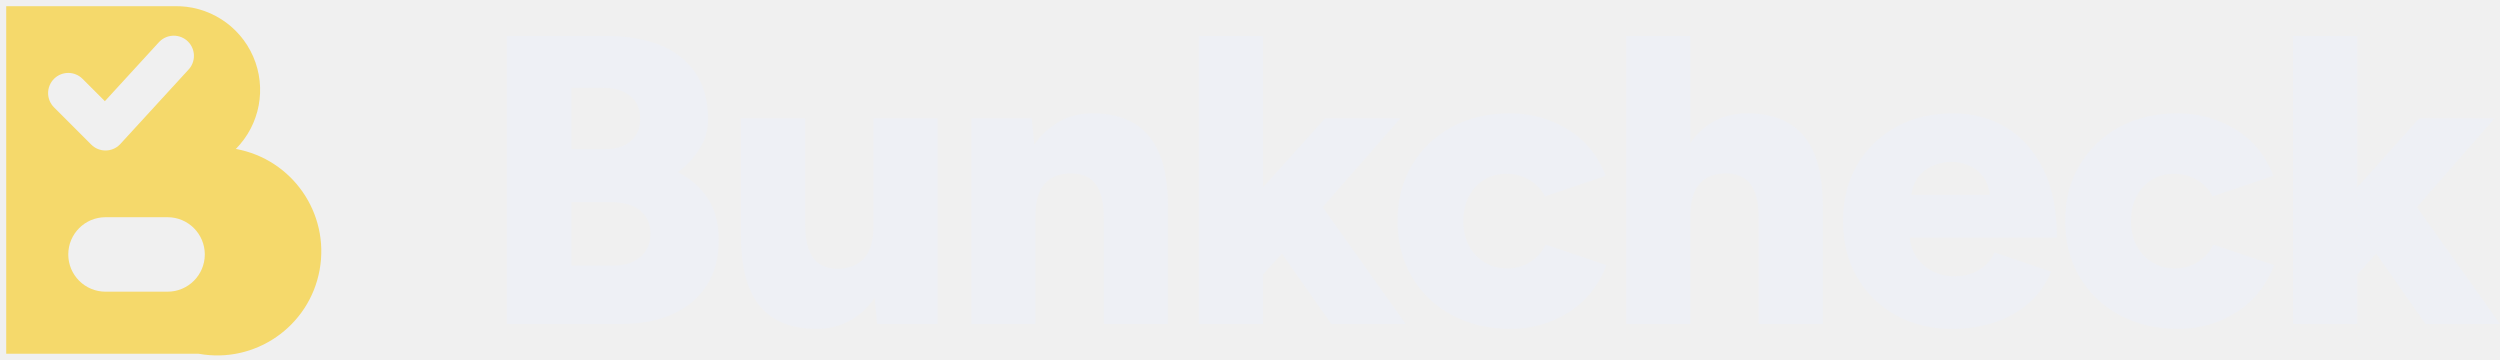
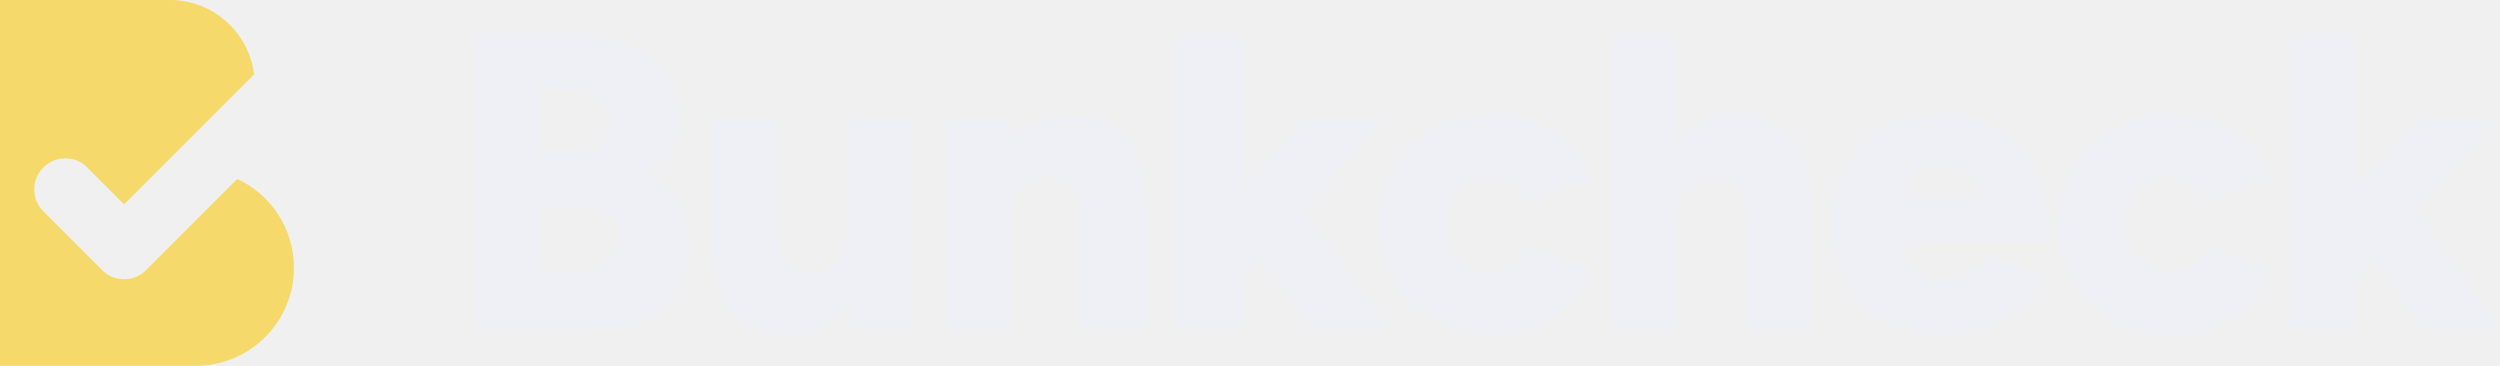
- <svg xmlns="http://www.w3.org/2000/svg" viewBox="0 -787.5 6077.2 875.0">
-   <defs>
-     <mask id="m" maskUnits="userSpaceOnUse" x="0" y="0" width="64" height="64">
-       <path d="M8 4 H35 A13.5 13.5 0 0 1 45 27 A15.5 15.5 0 0 1 39 60 H8 Z" fill="#fff" />
-       <path d="M18 18 L24 24 L35 12" fill="none" stroke="#000" stroke-width="6.5" stroke-linecap="round" stroke-linejoin="round" />
-       <path d="M24 38 H34 A6 6 0 0 1 34 50 H24 A6 6 0 0 1 24 38 Z" fill="#000" />
-     </mask>
-   </defs>
-   <g transform="translate(-105.60 -832.76) scale(15.08621)">
-     <rect x="0" y="0" width="64" height="64" fill="#F5D96B" mask="url(#m)" />
-   </g>
-   <path transform="translate(1164.17 0)" d="M68 0V-700H313Q385 -700 440.0 -678.0Q495 -656 526.0 -611.0Q557 -566 557 -497Q557 -460 537.5 -427.5Q518 -395 484 -369Q532 -344 557.5 -303.5Q583 -263 583 -204Q583 -138 553.0 -92.5Q523 -47 470.0 -23.5Q417 0 346 0ZM225 -142H328Q369 -142 393.0 -163.5Q417 -185 417 -219Q417 -255 392.0 -275.5Q367 -296 323 -296H225ZM225 -425H308Q346 -425 369.0 -444.5Q392 -464 392 -499Q392 -535 367.5 -554.5Q343 -574 302 -574H225Z M820.0 12Q760.0 12 719.0 -12.5Q678.0 -37 657.5 -87.0Q637.0 -137 637.0 -215V-500H793.0V-244Q793.0 -205 802.0 -181.0Q811.0 -157 828.0 -146.0Q845.0 -135 868.0 -134Q913.0 -134 936.0 -159.5Q959.0 -185 959.0 -236V-500H1115.0V0H968.0L962.0 -64Q938.0 -28 901.5 -8.0Q865.0 12 820.0 12Z M1197.0 0V-500H1344.0L1350.0 -436Q1375.0 -472 1411.0 -492.0Q1447.0 -512 1492.0 -512Q1552.0 -512 1593.0 -487.5Q1634.0 -463 1654.5 -413.0Q1675.0 -363 1675.0 -285V0H1519.0V-256Q1519.0 -296 1510.0 -319.5Q1501.0 -343 1484.5 -354.0Q1468.0 -365 1444.0 -366Q1399.0 -367 1376.0 -341.5Q1353.0 -316 1353.0 -264V0Z M1750.0 0V-700H1906.0V-332L2057.0 -500H2240.0L2051.0 -284L2253.0 0H2072.0L1952.0 -171L1906.0 -120V0Z M2508.0 12Q2428.0 12 2365.5 -21.5Q2303.0 -55 2268.0 -114.5Q2233.0 -174 2233.0 -250Q2233.0 -327 2268.0 -386.0Q2303.0 -445 2364.5 -478.5Q2426.0 -512 2506.0 -512Q2583.0 -512 2647.0 -473.0Q2711.0 -434 2739.0 -360L2591.0 -310Q2580.0 -334 2554.5 -349.5Q2529.0 -365 2498.0 -365Q2467.0 -365 2443.5 -350.5Q2420.0 -336 2406.5 -310.0Q2393.0 -284 2393.0 -250Q2393.0 -216 2406.5 -190.5Q2420.0 -165 2444.5 -150.0Q2469.0 -135 2500.0 -135Q2531.0 -135 2556.0 -151.0Q2581.0 -167 2593.0 -193L2741.0 -143Q2712.0 -68 2648.5 -28.0Q2585.0 12 2508.0 12Z M2789.0 0V-700H2945.0V-440Q2970.0 -476 3005.0 -494.0Q3040.0 -512 3083.0 -512Q3144.0 -512 3185.0 -487.5Q3226.0 -463 3246.5 -413.0Q3267.0 -363 3267.0 -285V0H3111.0V-256Q3111.0 -296 3102.0 -319.5Q3093.0 -343 3076.0 -354.0Q3059.0 -365 3036.0 -366Q2991.0 -367 2968.0 -341.5Q2945.0 -316 2945.0 -264V0Z M3582.0 12Q3504.0 12 3444.0 -21.5Q3384.0 -55 3350.0 -114.0Q3316.0 -173 3316.0 -250Q3316.0 -328 3350.5 -387.0Q3385.0 -446 3445.0 -479.0Q3505.0 -512 3584.0 -512Q3655.0 -512 3712.0 -478.0Q3769.0 -444 3802.5 -377.0Q3836.0 -310 3836.0 -210H3478.0Q3483.0 -167 3513.5 -141.5Q3544.0 -116 3586.0 -116Q3623.0 -116 3648.5 -132.5Q3674.0 -149 3684.0 -174L3822.0 -127Q3802.0 -80 3765.5 -49.0Q3729.0 -18 3682.0 -3.0Q3635.0 12 3582.0 12ZM3482.0 -314H3673.0Q3669.0 -344 3654.0 -361.5Q3639.0 -379 3619.0 -386.5Q3599.0 -394 3579.0 -394Q3560.0 -394 3539.0 -386.5Q3518.0 -379 3502.5 -361.5Q3487.0 -344 3482.0 -314Z M4131.0 12Q4051.0 12 3988.5 -21.5Q3926.0 -55 3891.0 -114.5Q3856.0 -174 3856.0 -250Q3856.0 -327 3891.0 -386.0Q3926.0 -445 3987.5 -478.5Q4049.0 -512 4129.0 -512Q4206.0 -512 4270.0 -473.0Q4334.0 -434 4362.0 -360L4214.0 -310Q4203.0 -334 4177.5 -349.5Q4152.0 -365 4121.0 -365Q4090.0 -365 4066.5 -350.5Q4043.0 -336 4029.5 -310.0Q4016.0 -284 4016.0 -250Q4016.0 -216 4029.5 -190.5Q4043.0 -165 4067.5 -150.0Q4092.0 -135 4123.0 -135Q4154.0 -135 4179.0 -151.0Q4204.0 -167 4216.0 -193L4364.0 -143Q4335.0 -68 4271.5 -28.0Q4208.0 12 4131.0 12Z M4410.0 0V-700H4566.0V-332L4717.0 -500H4900.0L4711.0 -284L4913.0 0H4732.0L4612.0 -171L4566.0 -120V0Z" fill="#EEF0F5" />
+ <svg xmlns="http://www.w3.org/2000/svg" viewBox="0 -787.5 5980.725 875">
+   <path transform="translate(-125 -850) scale(15.625)" d="M8 4L34 4C40.632 4 46.104 8.966 46.9 15.382L27 35.282L21.359 29.641C20.431 28.714 19.312 28.25 18 28.25C16.688 28.25 15.569 28.714 14.641 29.641C13.714 30.569 13.25 31.688 13.25 33C13.25 34.312 13.714 35.431 14.641 36.359L23.641 45.359C24.569 46.286 25.688 46.75 27 46.75C28.312 46.75 29.431 46.286 30.359 45.359L44.323 31.394C49.448 33.78 53 38.975 53 45C53 53.284 46.284 60 38 60L8 60Z" fill="#F5D96B" />
+   <path transform="translate(1067.725 0)" d="M68 0V-700H313Q385 -700 440.0 -678.0Q495 -656 526.0 -611.0Q557 -566 557 -497Q557 -460 537.5 -427.5Q518 -395 484 -369Q532 -344 557.5 -303.5Q583 -263 583 -204Q583 -138 553.0 -92.5Q523 -47 470.0 -23.5Q417 0 346 0ZM225 -142H328Q369 -142 393.0 -163.5Q417 -185 417 -219Q417 -255 392.0 -275.5Q367 -296 323 -296H225ZM225 -425H308Q346 -425 369.0 -444.5Q392 -464 392 -499Q392 -535 367.5 -554.5Q343 -574 302 -574H225Z M820.0 12Q760.0 12 719.0 -12.5Q678.0 -37 657.5 -87.0Q637.0 -137 637.0 -215V-500H793.0V-244Q793.0 -205 802.0 -181.0Q811.0 -157 828.0 -146.0Q845.0 -135 868.0 -134Q913.0 -134 936.0 -159.5Q959.0 -185 959.0 -236V-500H1115.0V0H968.0L962.0 -64Q938.0 -28 901.5 -8.0Q865.0 12 820.0 12Z M1197.0 0V-500H1344.0L1350.0 -436Q1375.0 -472 1411.0 -492.0Q1447.0 -512 1492.0 -512Q1552.0 -512 1593.0 -487.5Q1634.0 -463 1654.5 -413.0Q1675.0 -363 1675.0 -285V0H1519.0V-256Q1519.0 -296 1510.0 -319.5Q1501.0 -343 1484.5 -354.0Q1468.0 -365 1444.0 -366Q1399.0 -367 1376.0 -341.5Q1353.0 -316 1353.0 -264V0Z M1750.0 0V-700H1906.0V-332L2057.0 -500H2240.0L2051.0 -284L2253.0 0H2072.0L1952.0 -171L1906.0 -120V0Z M2508.0 12Q2428.0 12 2365.5 -21.5Q2303.0 -55 2268.0 -114.5Q2233.0 -174 2233.0 -250Q2233.0 -327 2268.0 -386.0Q2303.0 -445 2364.5 -478.5Q2426.0 -512 2506.0 -512Q2583.0 -512 2647.0 -473.0Q2711.0 -434 2739.0 -360L2591.0 -310Q2580.0 -334 2554.5 -349.5Q2529.0 -365 2498.0 -365Q2467.0 -365 2443.5 -350.5Q2420.0 -336 2406.5 -310.0Q2393.0 -284 2393.0 -250Q2393.0 -216 2406.5 -190.5Q2420.0 -165 2444.5 -150.0Q2469.0 -135 2500.0 -135Q2531.0 -135 2556.0 -151.0Q2581.0 -167 2593.0 -193L2741.0 -143Q2712.0 -68 2648.5 -28.0Q2585.0 12 2508.0 12Z M2789.0 0V-700H2945.0V-440Q2970.0 -476 3005.0 -494.0Q3040.0 -512 3083.0 -512Q3144.0 -512 3185.0 -487.5Q3226.0 -463 3246.5 -413.0Q3267.0 -363 3267.0 -285V0H3111.0V-256Q3111.0 -296 3102.0 -319.5Q3093.0 -343 3076.0 -354.0Q3059.0 -365 3036.0 -366Q2991.0 -367 2968.0 -341.5Q2945.0 -316 2945.0 -264V0Z M3582.0 12Q3504.0 12 3444.0 -21.5Q3384.0 -55 3350.0 -114.0Q3316.0 -173 3316.0 -250Q3316.0 -328 3350.5 -387.0Q3385.0 -446 3445.0 -479.0Q3505.0 -512 3584.0 -512Q3655.0 -512 3712.0 -478.0Q3769.0 -444 3802.5 -377.0Q3836.0 -310 3836.0 -210H3478.0Q3483.0 -167 3513.5 -141.5Q3544.0 -116 3586.0 -116Q3623.0 -116 3648.5 -132.5Q3674.0 -149 3684.0 -174L3822.0 -127Q3802.0 -80 3765.5 -49.0Q3729.0 -18 3682.0 -3.0Q3635.0 12 3582.0 12ZM3482.0 -314H3673.0Q3669.0 -344 3654.0 -361.5Q3639.0 -379 3619.0 -386.5Q3599.0 -394 3579.0 -394Q3560.0 -394 3539.0 -386.5Q3518.0 -379 3502.5 -361.5Q3487.0 -344 3482.0 -314Z M4131.0 12Q4051.0 12 3988.5 -21.5Q3926.0 -55 3891.0 -114.5Q3856.0 -174 3856.0 -250Q3856.0 -327 3891.0 -386.0Q3926.0 -445 3987.5 -478.5Q4049.0 -512 4129.0 -512Q4206.0 -512 4270.0 -473.0Q4334.0 -434 4362.0 -360L4214.0 -310Q4203.0 -334 4177.5 -349.5Q4152.0 -365 4121.0 -365Q4090.0 -365 4066.5 -350.5Q4043.0 -336 4029.5 -310.0Q4016.0 -284 4016.0 -250Q4016.0 -216 4029.5 -190.5Q4043.0 -165 4067.5 -150.0Q4092.0 -135 4123.0 -135Q4154.0 -135 4179.0 -151.0Q4204.0 -167 4216.0 -193L4364.0 -143Q4335.0 -68 4271.5 -28.0Q4208.0 12 4131.0 12Z M4410.0 0V-700H4566.0V-332L4717.0 -500H4900.0L4711.0 -284L4913.0 0H4732.0L4612.0 -171L4566.0 -120V0Z" fill="#EEF0F5" />
</svg>
